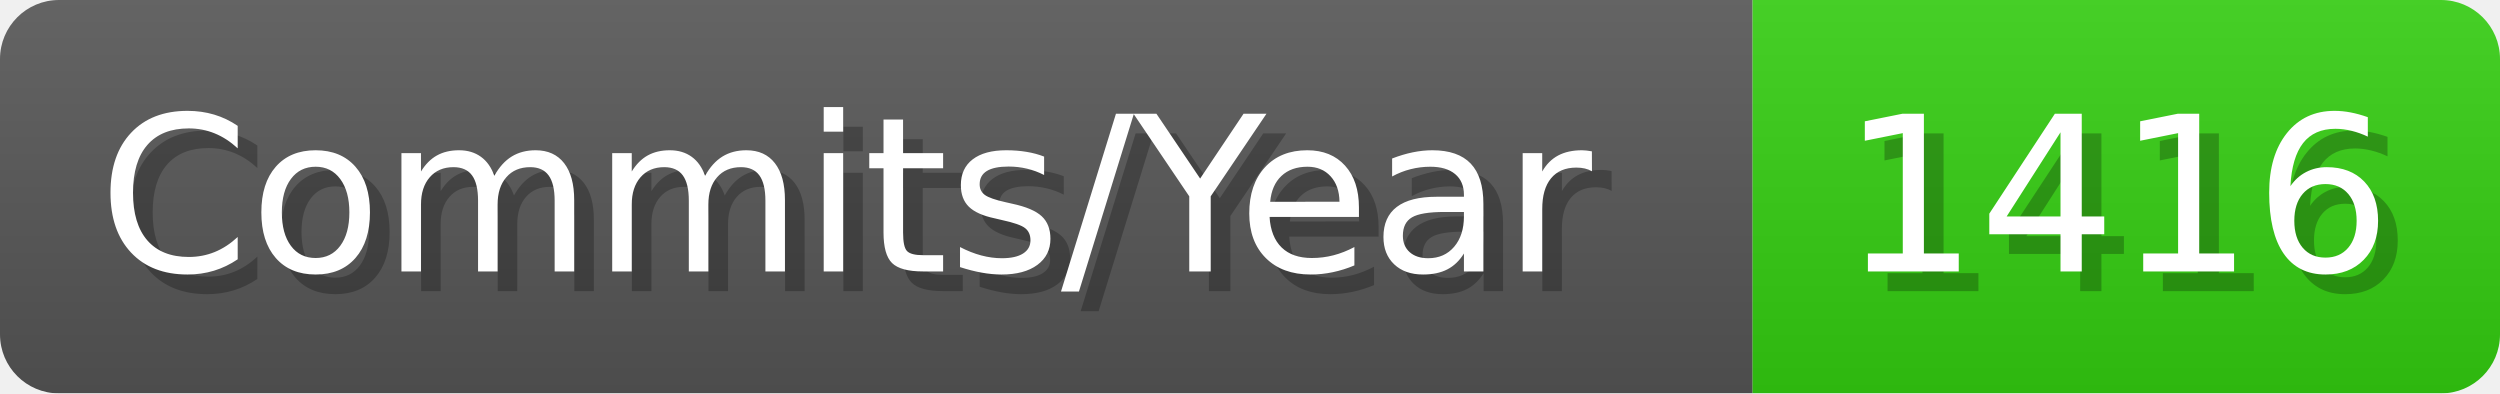
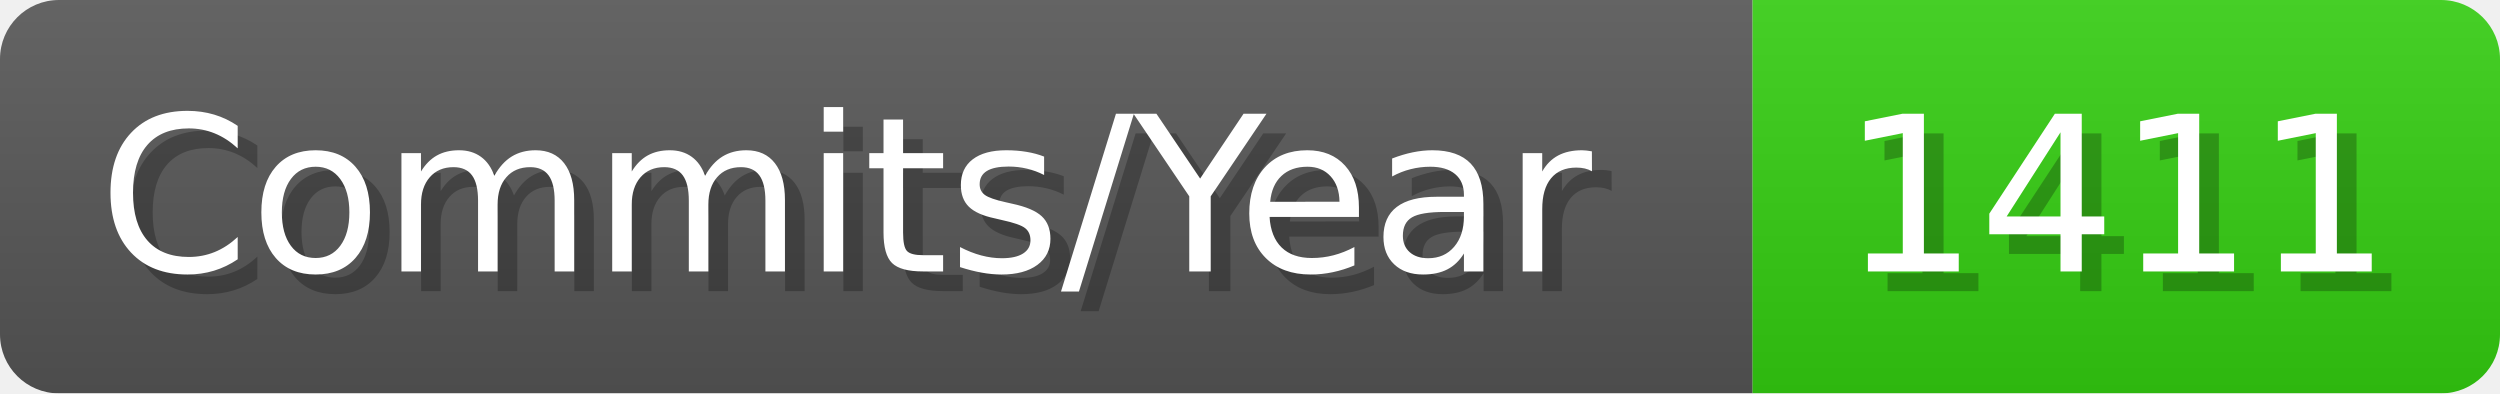
- <svg xmlns="http://www.w3.org/2000/svg" width="127.1" height="20" viewBox="0 0 1271 200" role="img" aria-label="Commits/Year: 1416">
+ <svg xmlns="http://www.w3.org/2000/svg" width="127.1" height="20" viewBox="0 0 1271 200" role="img" aria-label="Commits/Year: 1411">
  <linearGradient id="aUPdi" x2="0" y2="100%">
    <stop offset="0" stop-opacity=".1" stop-color="#EEE" />
    <stop offset="1" stop-opacity=".1" />
  </linearGradient>
  <mask id="WfAiQ">
    <rect width="1271" height="200" rx="30" fill="#FFF" />
  </mask>
  <g mask="url(#WfAiQ)">
    <rect width="891" height="200" fill="#555" />
    <rect width="380" height="200" fill="#3C1" x="891" />
    <rect width="1271" height="200" fill="url(#aUPdi)" />
  </g>
  <g aria-hidden="true" fill="#fff" text-anchor="start" font-family="Verdana,DejaVu Sans,sans-serif" font-size="110">
    <text x="60" y="148" textLength="791" fill="#000" opacity="0.25">Commits/Year</text>
    <text x="50" y="138" textLength="791">Commits/Year</text>
-     <text x="946" y="148" textLength="280" fill="#000" opacity="0.25">1416</text>
-     <text x="936" y="138" textLength="280">1416</text>
+     <text x="946" y="148" textLength="280" fill="#000" opacity="0.25">1411</text>
+     <text x="936" y="138" textLength="280">1411</text>
  </g>
</svg>
